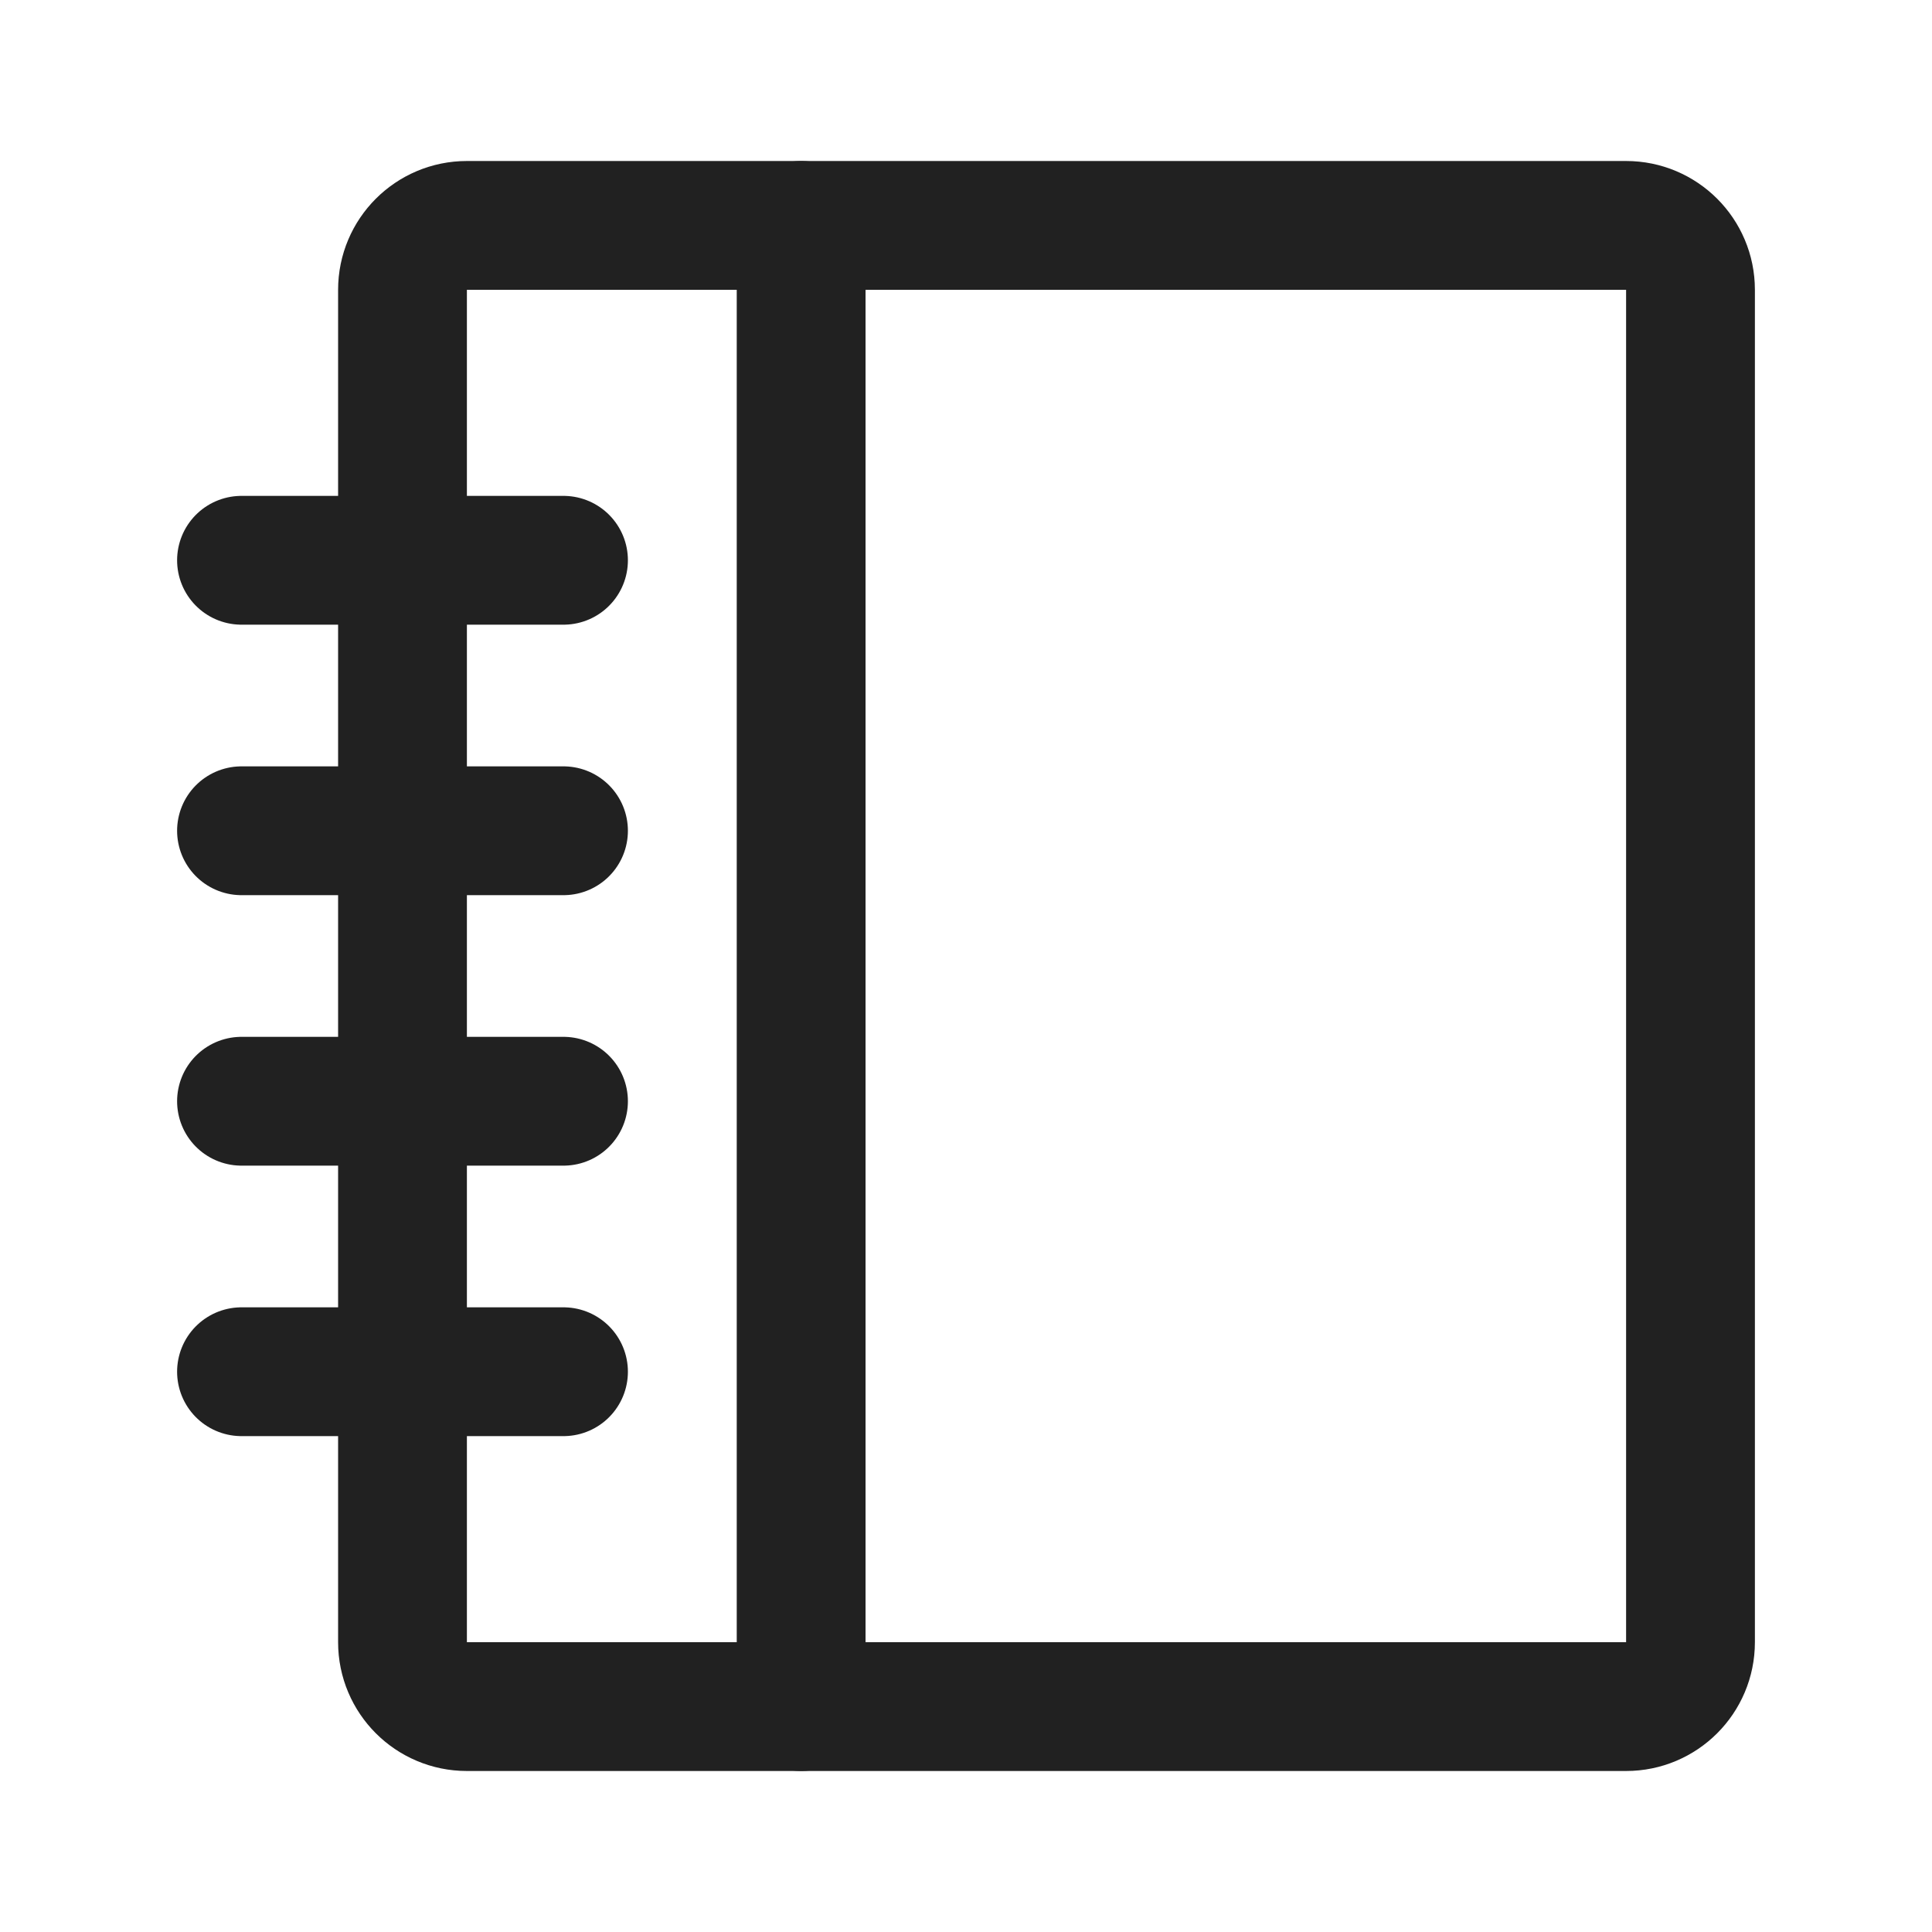
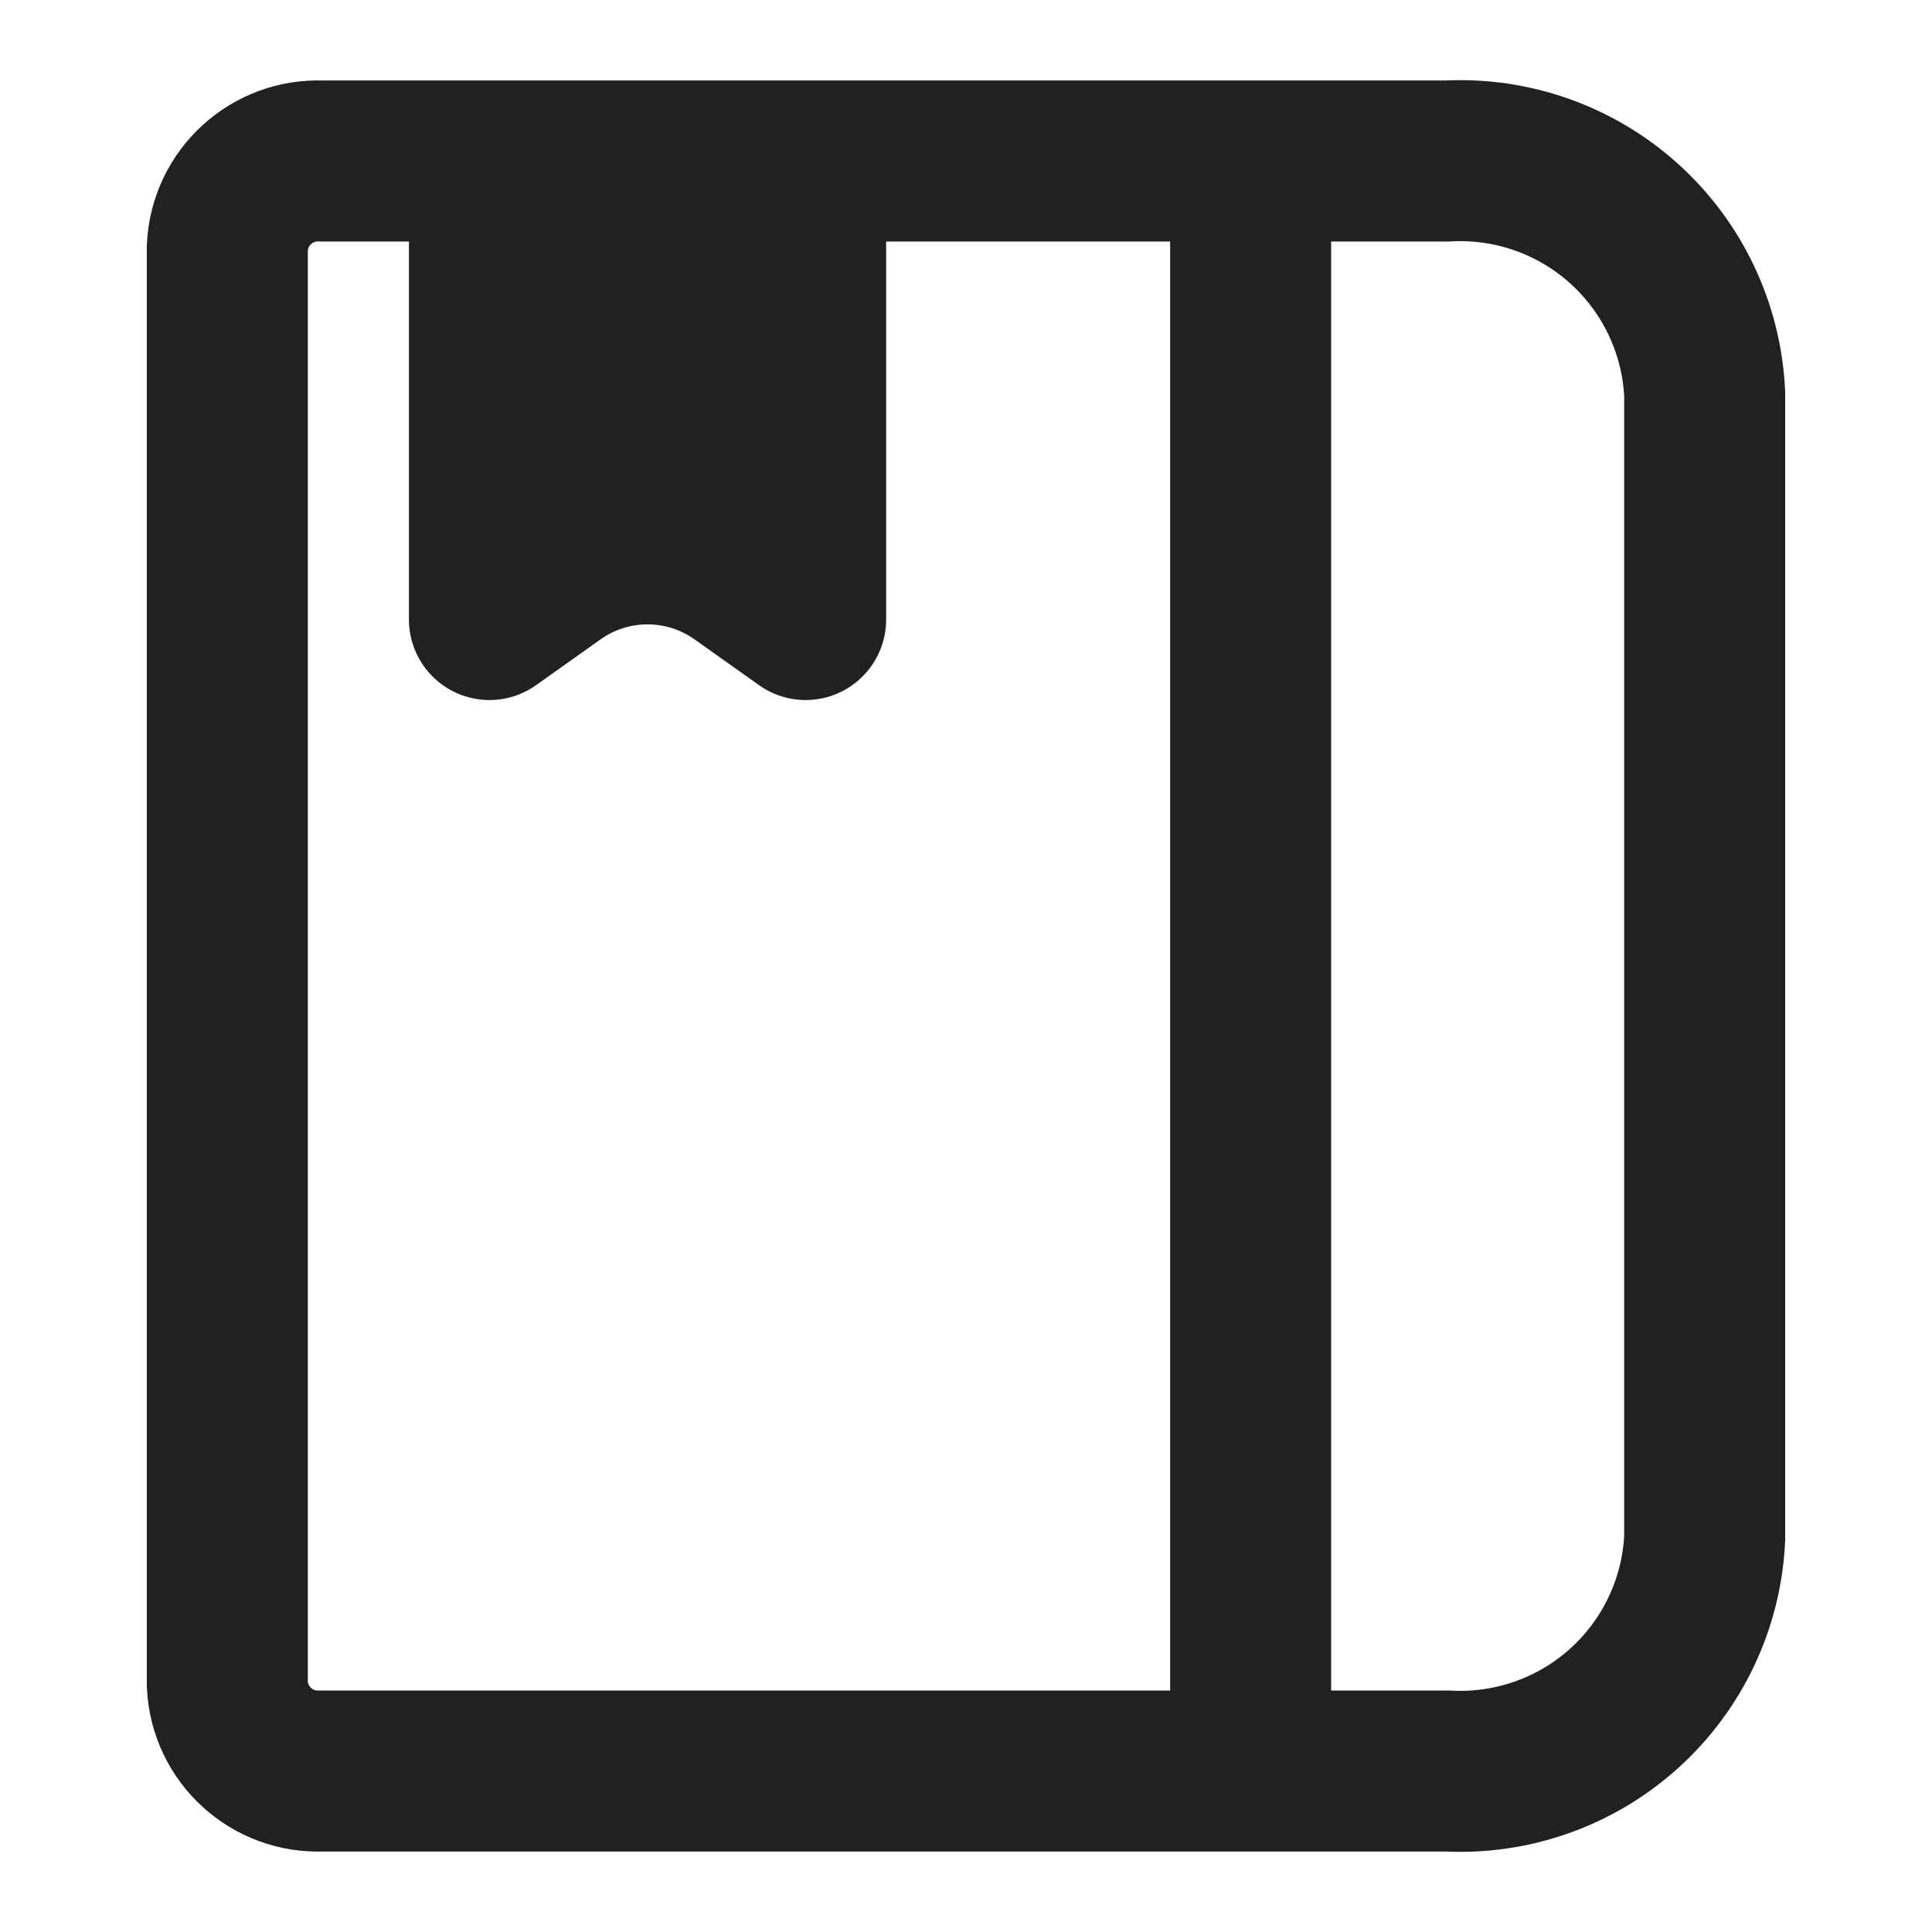
<svg xmlns="http://www.w3.org/2000/svg" viewBox="0 0 30 30">
-   <rect x="6.25" y="3.5" width="20" height="23" rx="1" fill="none" stroke="#212121" stroke-miterlimit="10" stroke-width="2" />
-   <line x1="3.75" y1="8.7" x2="8.75" y2="8.7" fill="none" stroke="#212121" stroke-linecap="round" stroke-linejoin="round" stroke-width="2" />
-   <line x1="3.75" y1="12.9" x2="8.75" y2="12.9" fill="none" stroke="#212121" stroke-linecap="round" stroke-linejoin="round" stroke-width="2" />
-   <line x1="3.75" y1="17.1" x2="8.75" y2="17.1" fill="none" stroke="#212121" stroke-linecap="round" stroke-linejoin="round" stroke-width="2" />
-   <line x1="3.75" y1="21.3" x2="8.75" y2="21.3" fill="none" stroke="#212121" stroke-linecap="round" stroke-linejoin="round" stroke-width="2" />
-   <line x1="12.44" y1="3.5" x2="12.44" y2="26.5" fill="none" stroke="#212121" stroke-linecap="round" stroke-linejoin="round" stroke-width="2" />
-   <rect width="30" height="30" fill="none" />
+   <path d="M5,2.5H22.47a3.8,3.8,0,0,1,4,3.61V23.89a3.8,3.8,0,0,1-4,3.61H5a1.41,1.41,0,0,1-1.47-1.34V3.84A1.41,1.41,0,0,1,5,2.5Z" transform="translate(0 0)" fill="none" stroke="#212121" stroke-miterlimit="10" stroke-width="2.5" />
+   <line x1="19.42" y1="2.5" x2="19.42" y2="27.5" fill="none" stroke="#212121" stroke-miterlimit="10" stroke-width="2.5" />
+   <path d="M7.6,3.14V9.62l1-.71a2.51,2.51,0,0,1,2.91,0l1,.71V3.14Z" transform="translate(0 0)" fill="#212121" stroke="#212121" stroke-linecap="round" stroke-linejoin="round" stroke-width="2.5" />
+   <rect width="30" height="30" transform="translate(30 30) rotate(-180)" fill="none" />
</svg>
